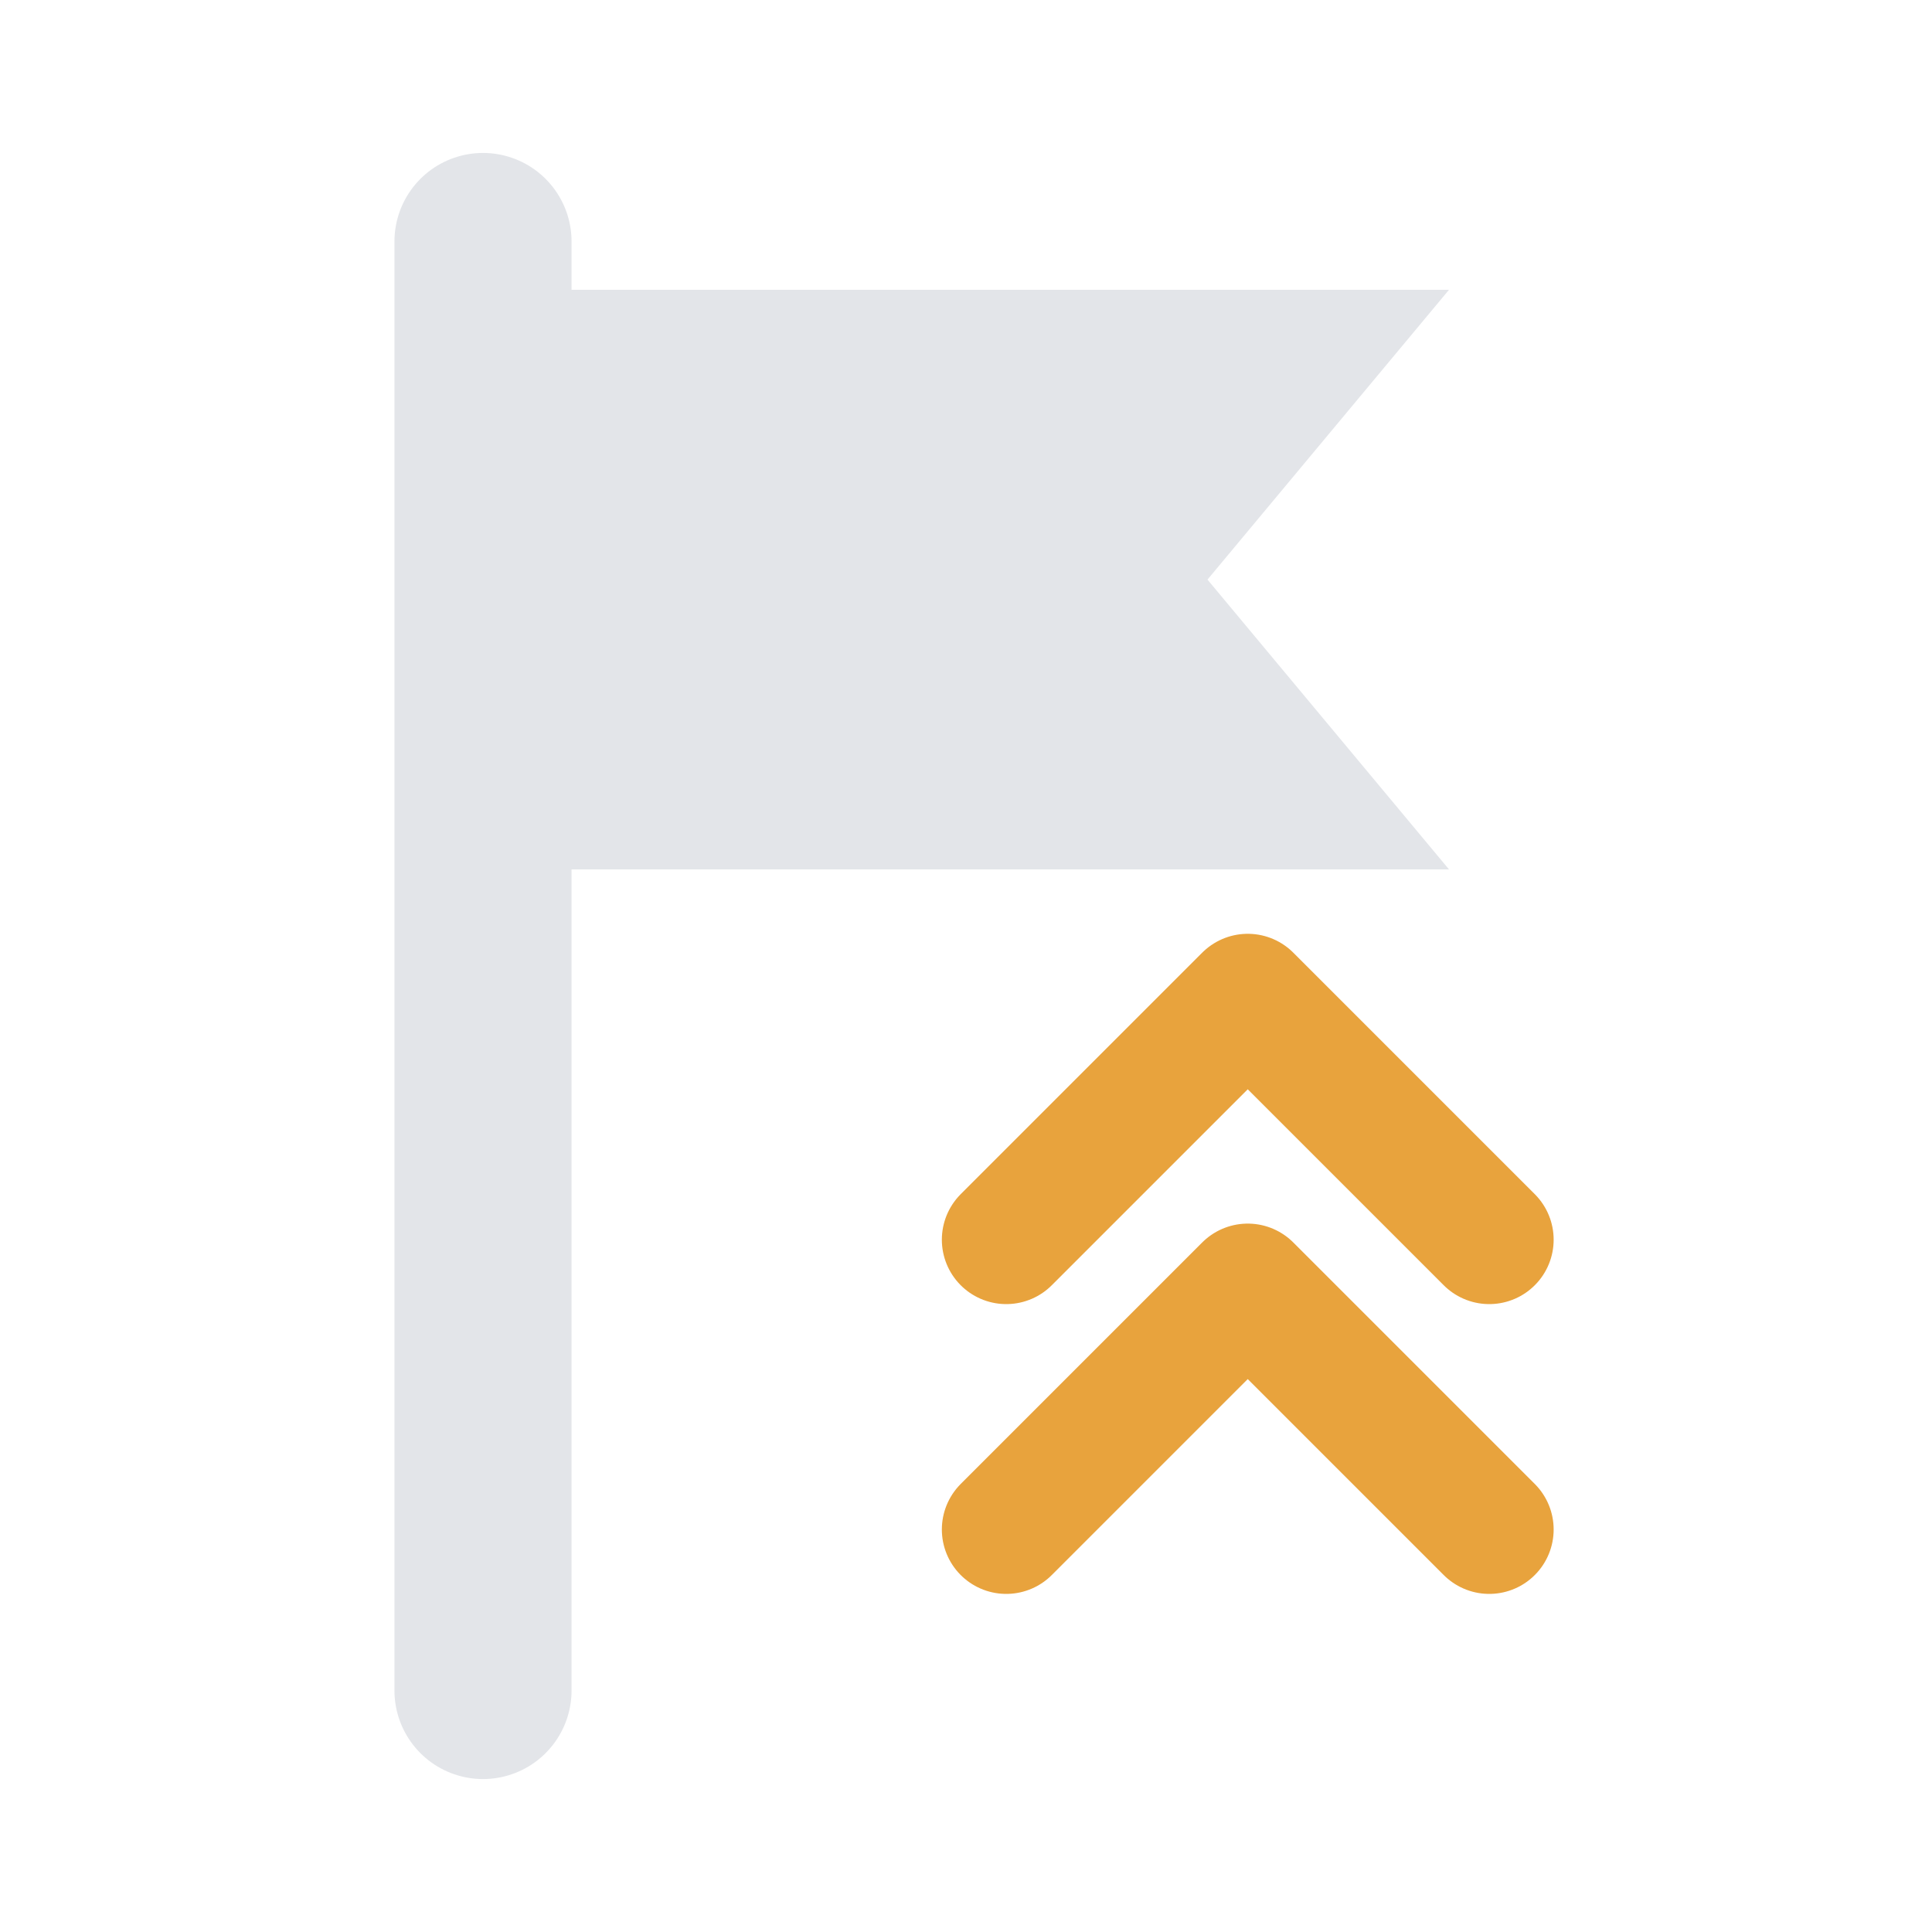
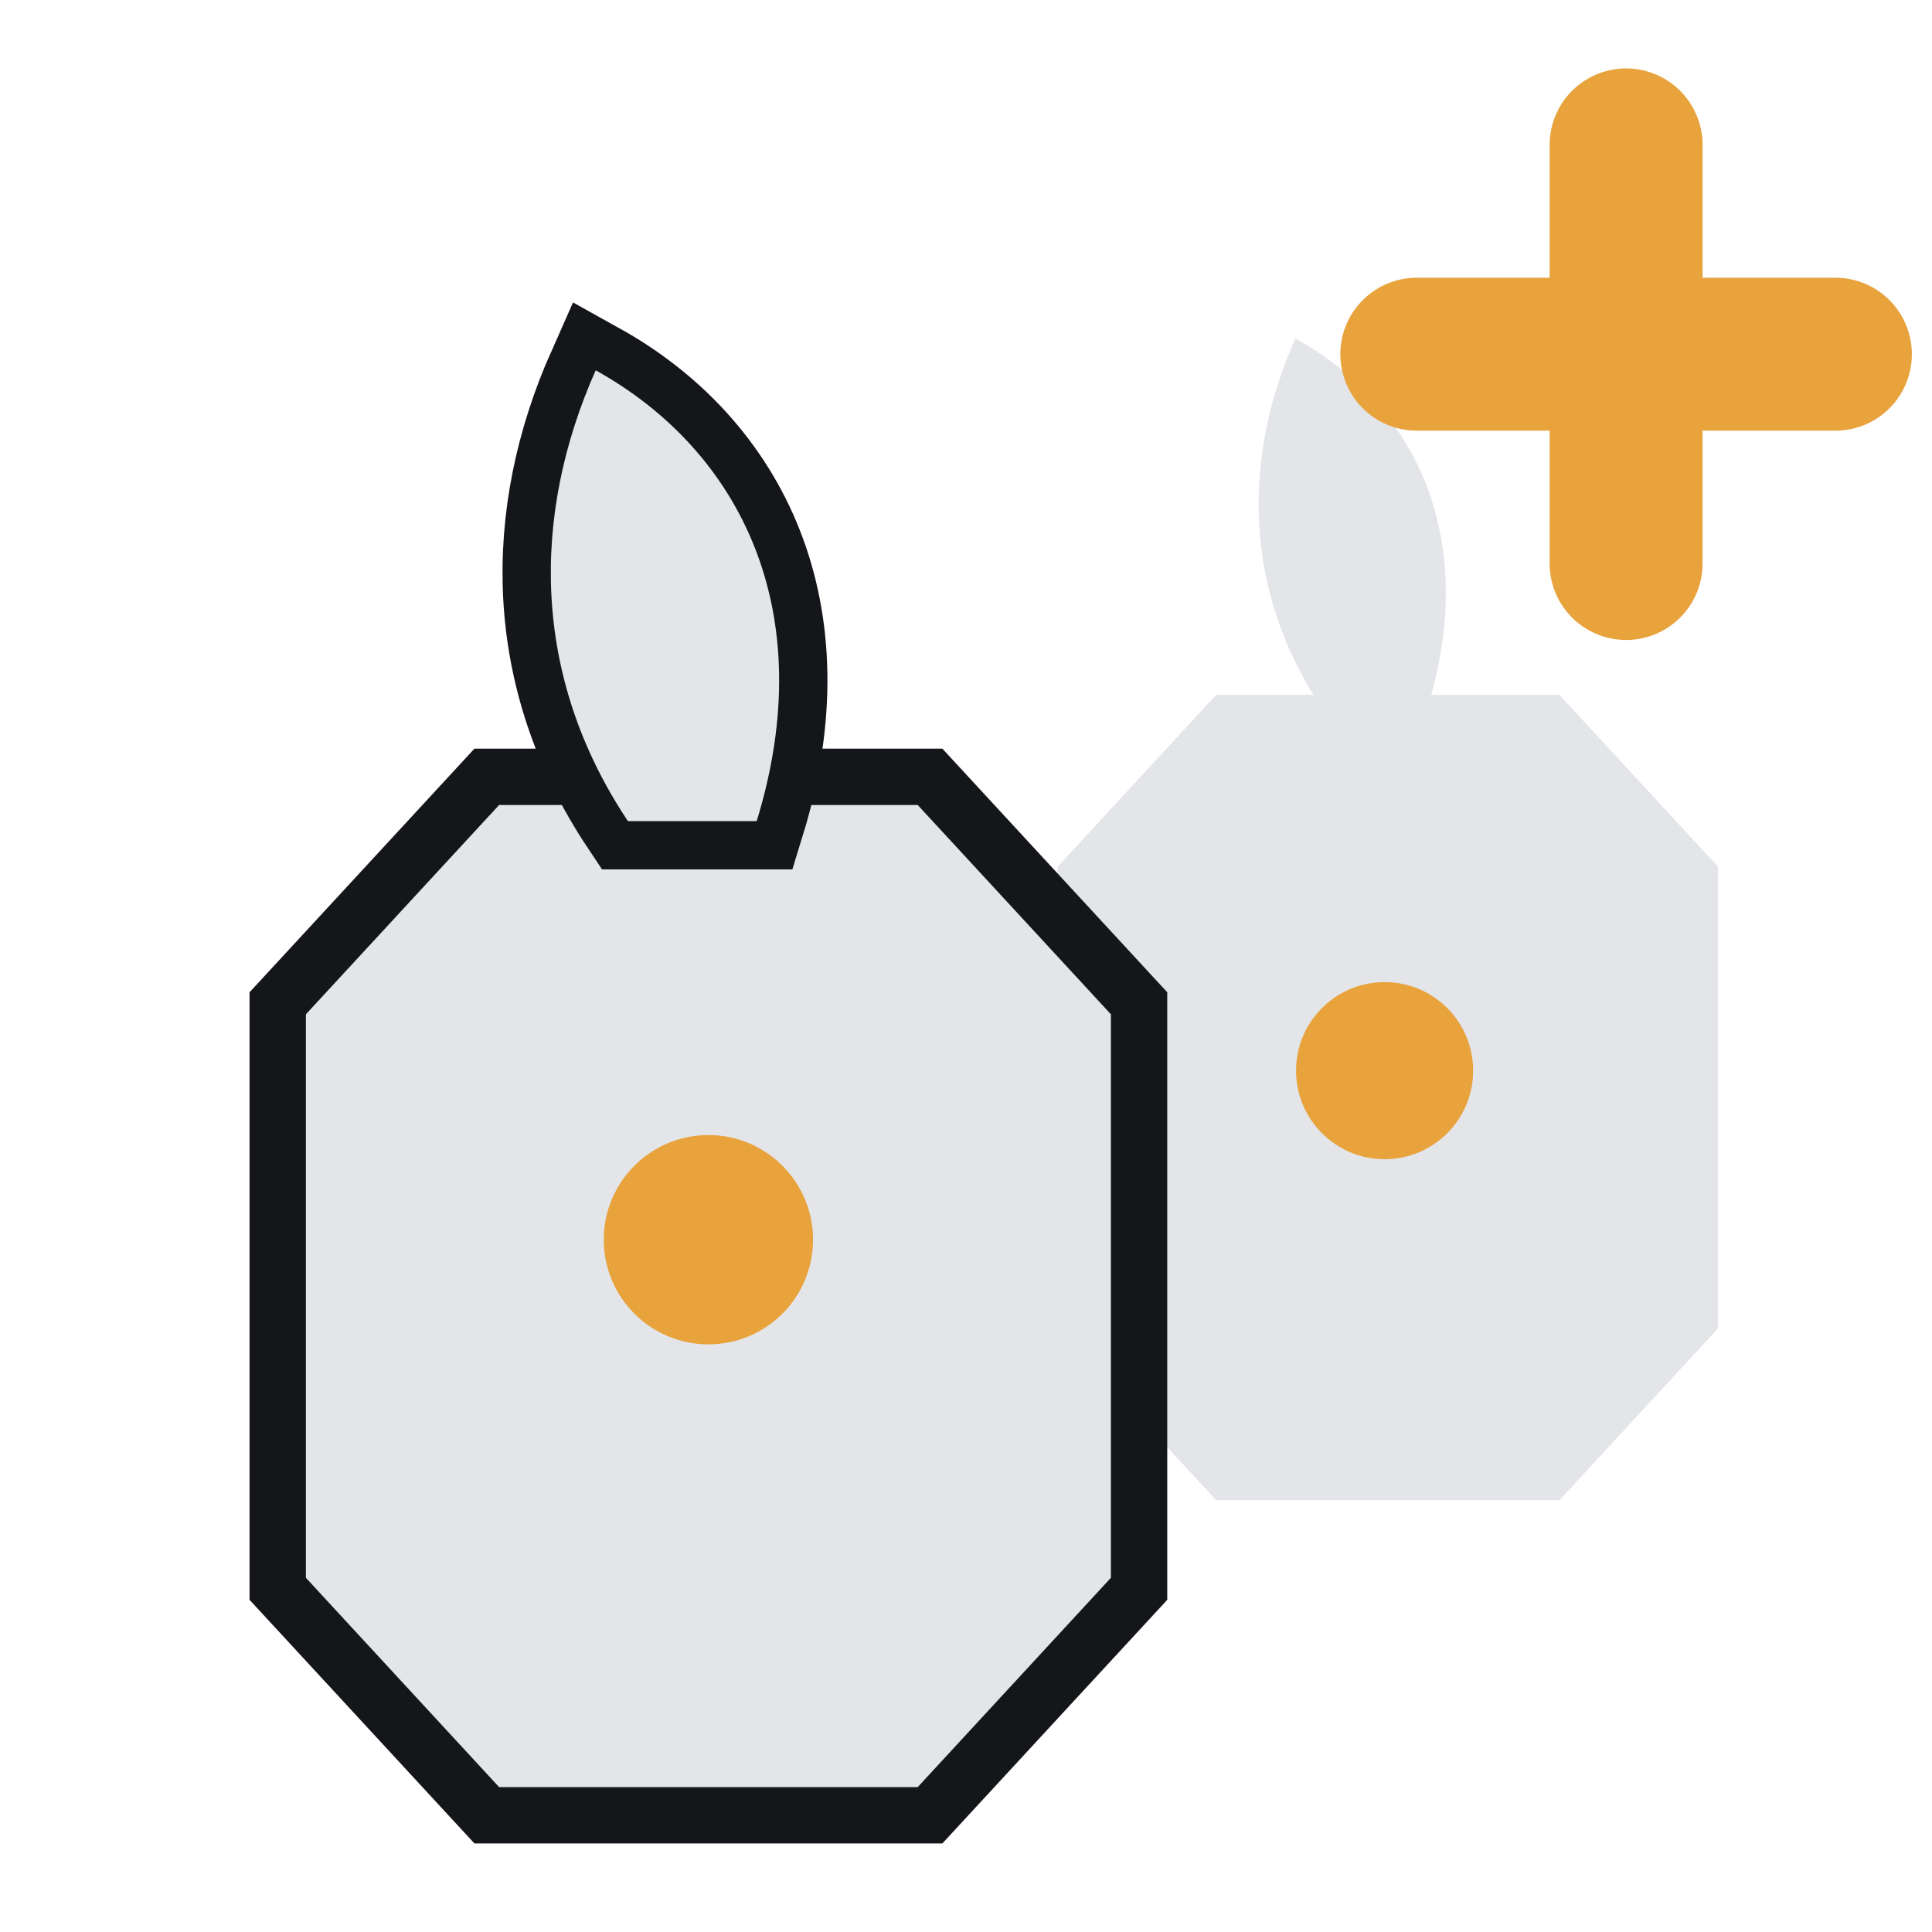
<svg xmlns="http://www.w3.org/2000/svg" viewBox="0 0 24 24" width="24" height="24">
  <g class="glyph" fill="#e3e5e9">
-     <path d="M6 21V3" fill="none" stroke="#e3e5e9" stroke-width="2.2" stroke-linecap="round" stroke-linejoin="round" />
-     <path d="M7 3.6h11l-3 3.6 3 3.6H7z" />
+     <g transform="translate(7.4 2.4) scale(.82)">
+       <path d="M7 10.2l2.4-2.6h5.2l2.4 2.6v7l-2.4 2.6H9.4L7 17.2z" />
+       <path d="M12.6 7.8c.8-2.6-.2-4.6-2-5.6-.8 1.8-.8 3.8.4 5.6z" />
+     </g>
+     <g transform="translate(-3.2 2.4)">
+       <path d="M7 10.2l2.4-2.6h5.2l2.4 2.6v7l-2.4 2.6H9.4L7 17.2z" stroke="#14161a" stroke-width="1.4" paint-order="stroke" />
+       <path d="M12.6 7.8c.8-2.6-.2-4.6-2-5.6-.8 1.8-.8 3.8.4 5.6z" stroke="#14161a" stroke-width="1.2" paint-order="stroke" />
+     </g>
  </g>
  <g class="glow">
-     <path d="M12.5 19l3-3 3 3M12.5 15.4l3-3 3 3" fill="none" stroke="#e8a33d" stroke-width="1.6" stroke-linecap="round" stroke-linejoin="round" />
+     <circle cx="8.8" cy="15.4" r="1.3" fill="#e8a33d" />
+     <circle cx="17.2" cy="13.3" r="1.1" fill="#e8a33d" />
+     <path d="M20.2 1.8v5.2M17.6 4.4h5.2" fill="none" stroke="#e8a33d" stroke-width="1.9" stroke-linecap="round" stroke-linejoin="round" />
  </g>
</svg>
